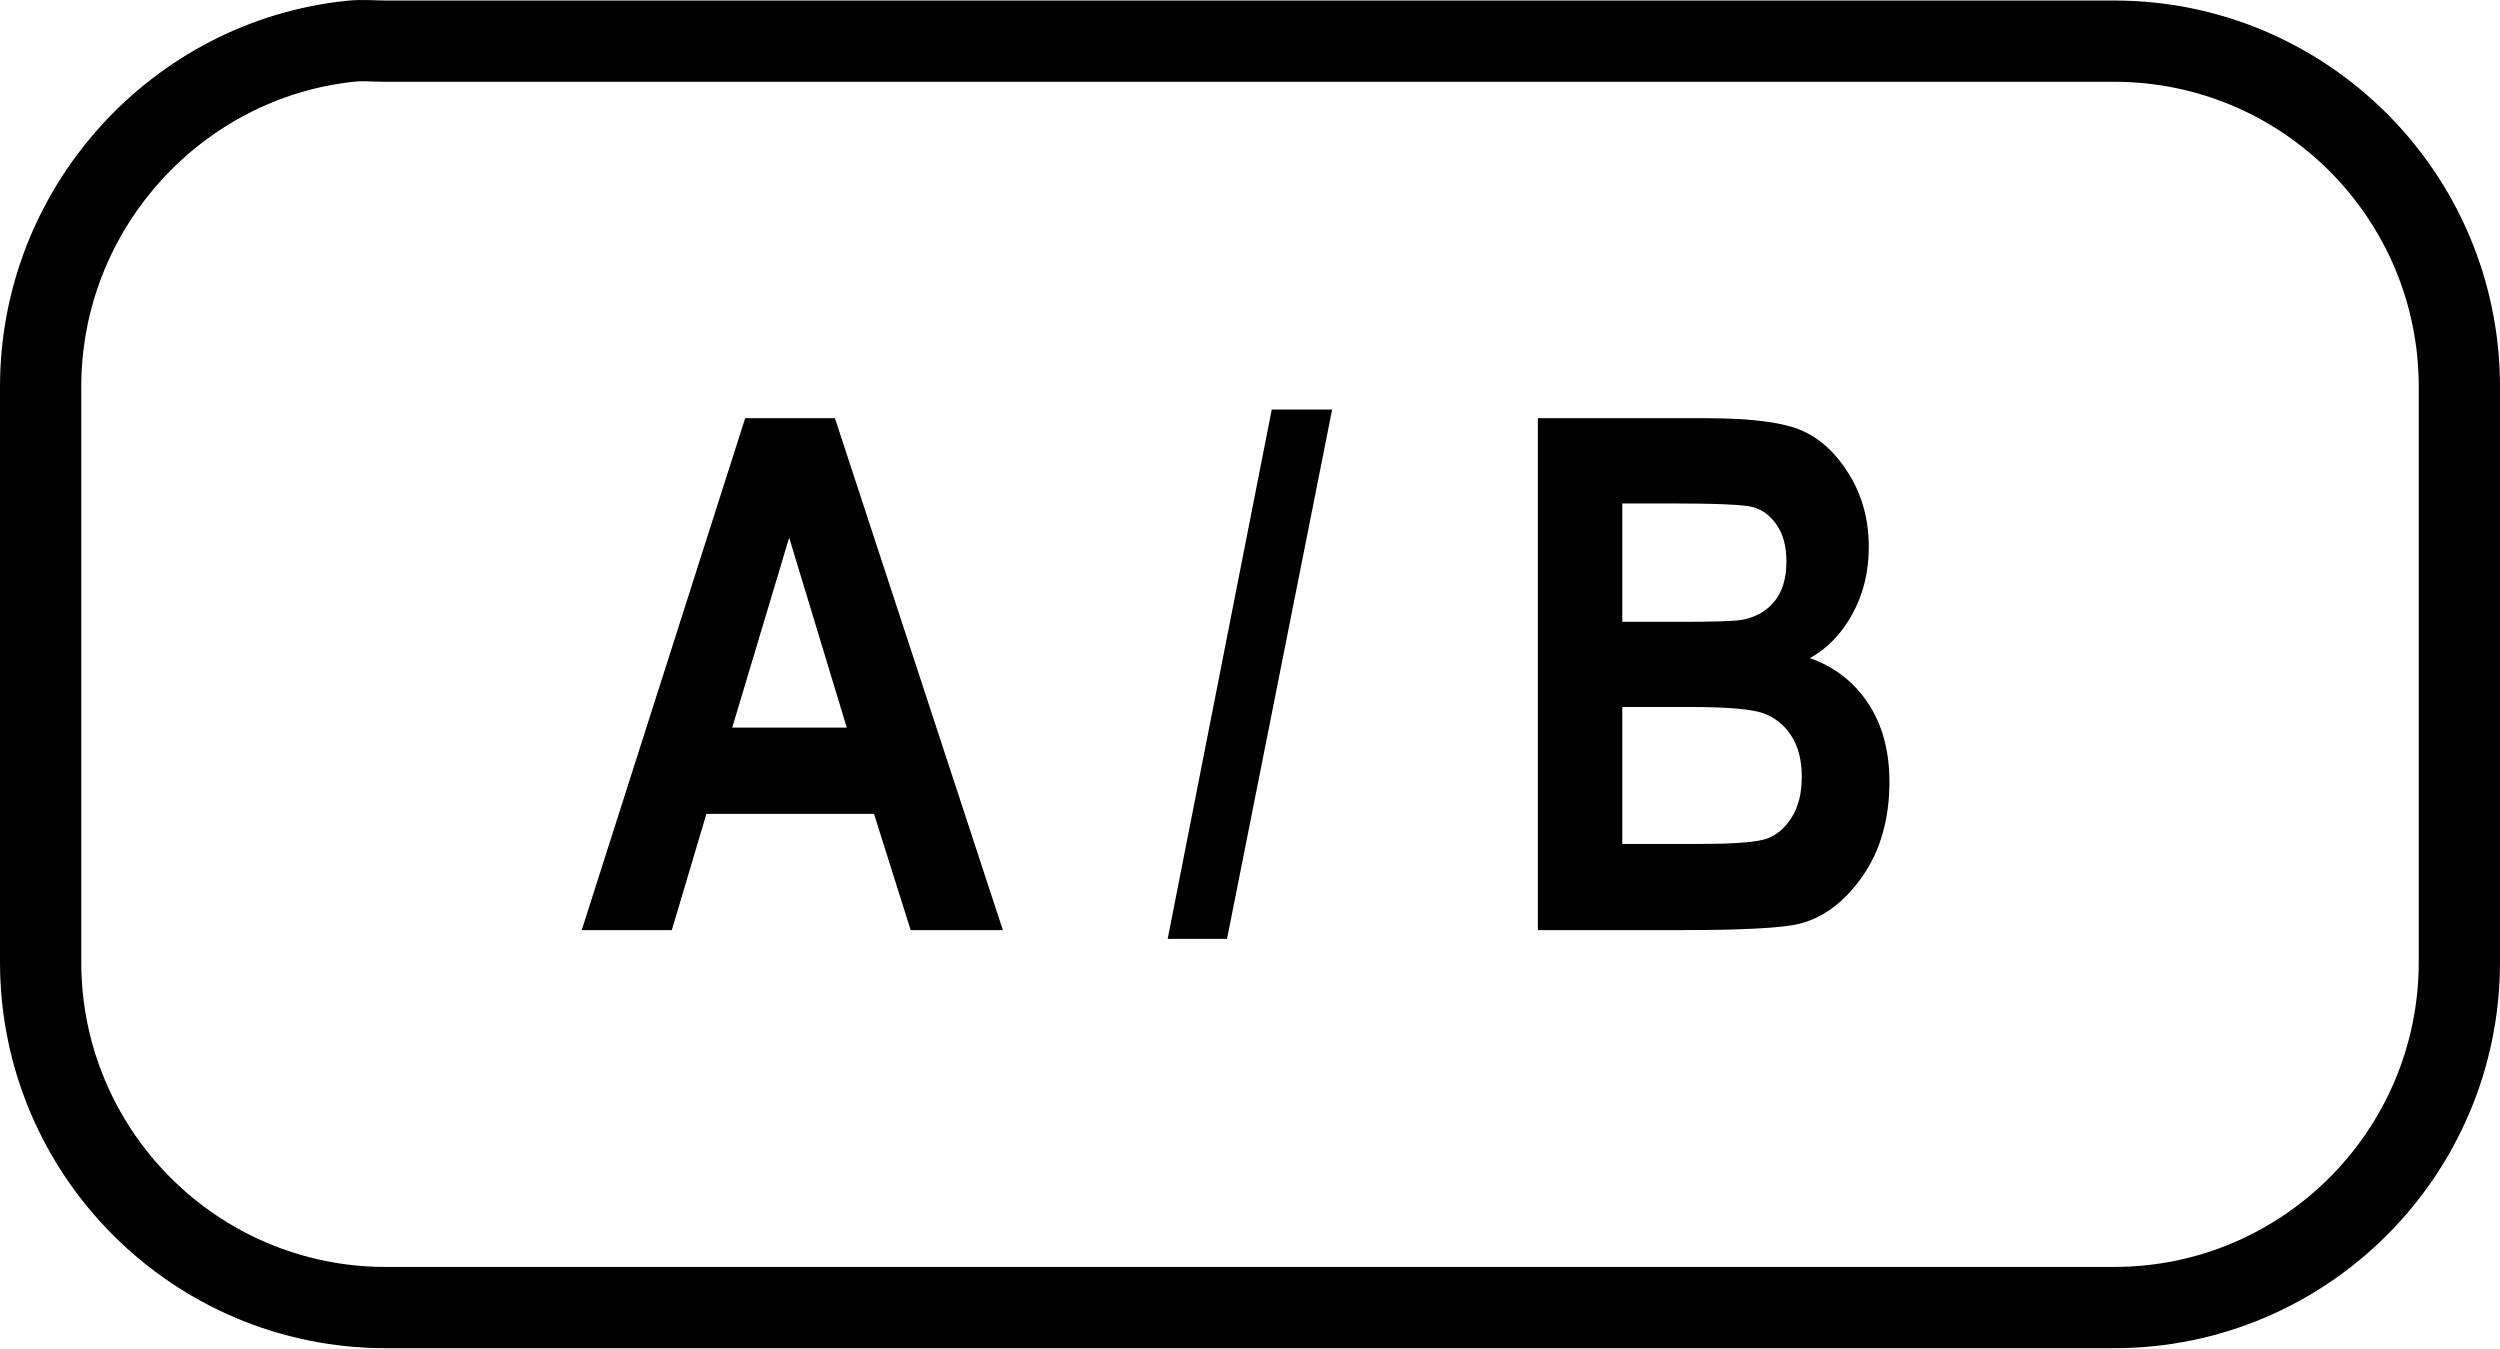
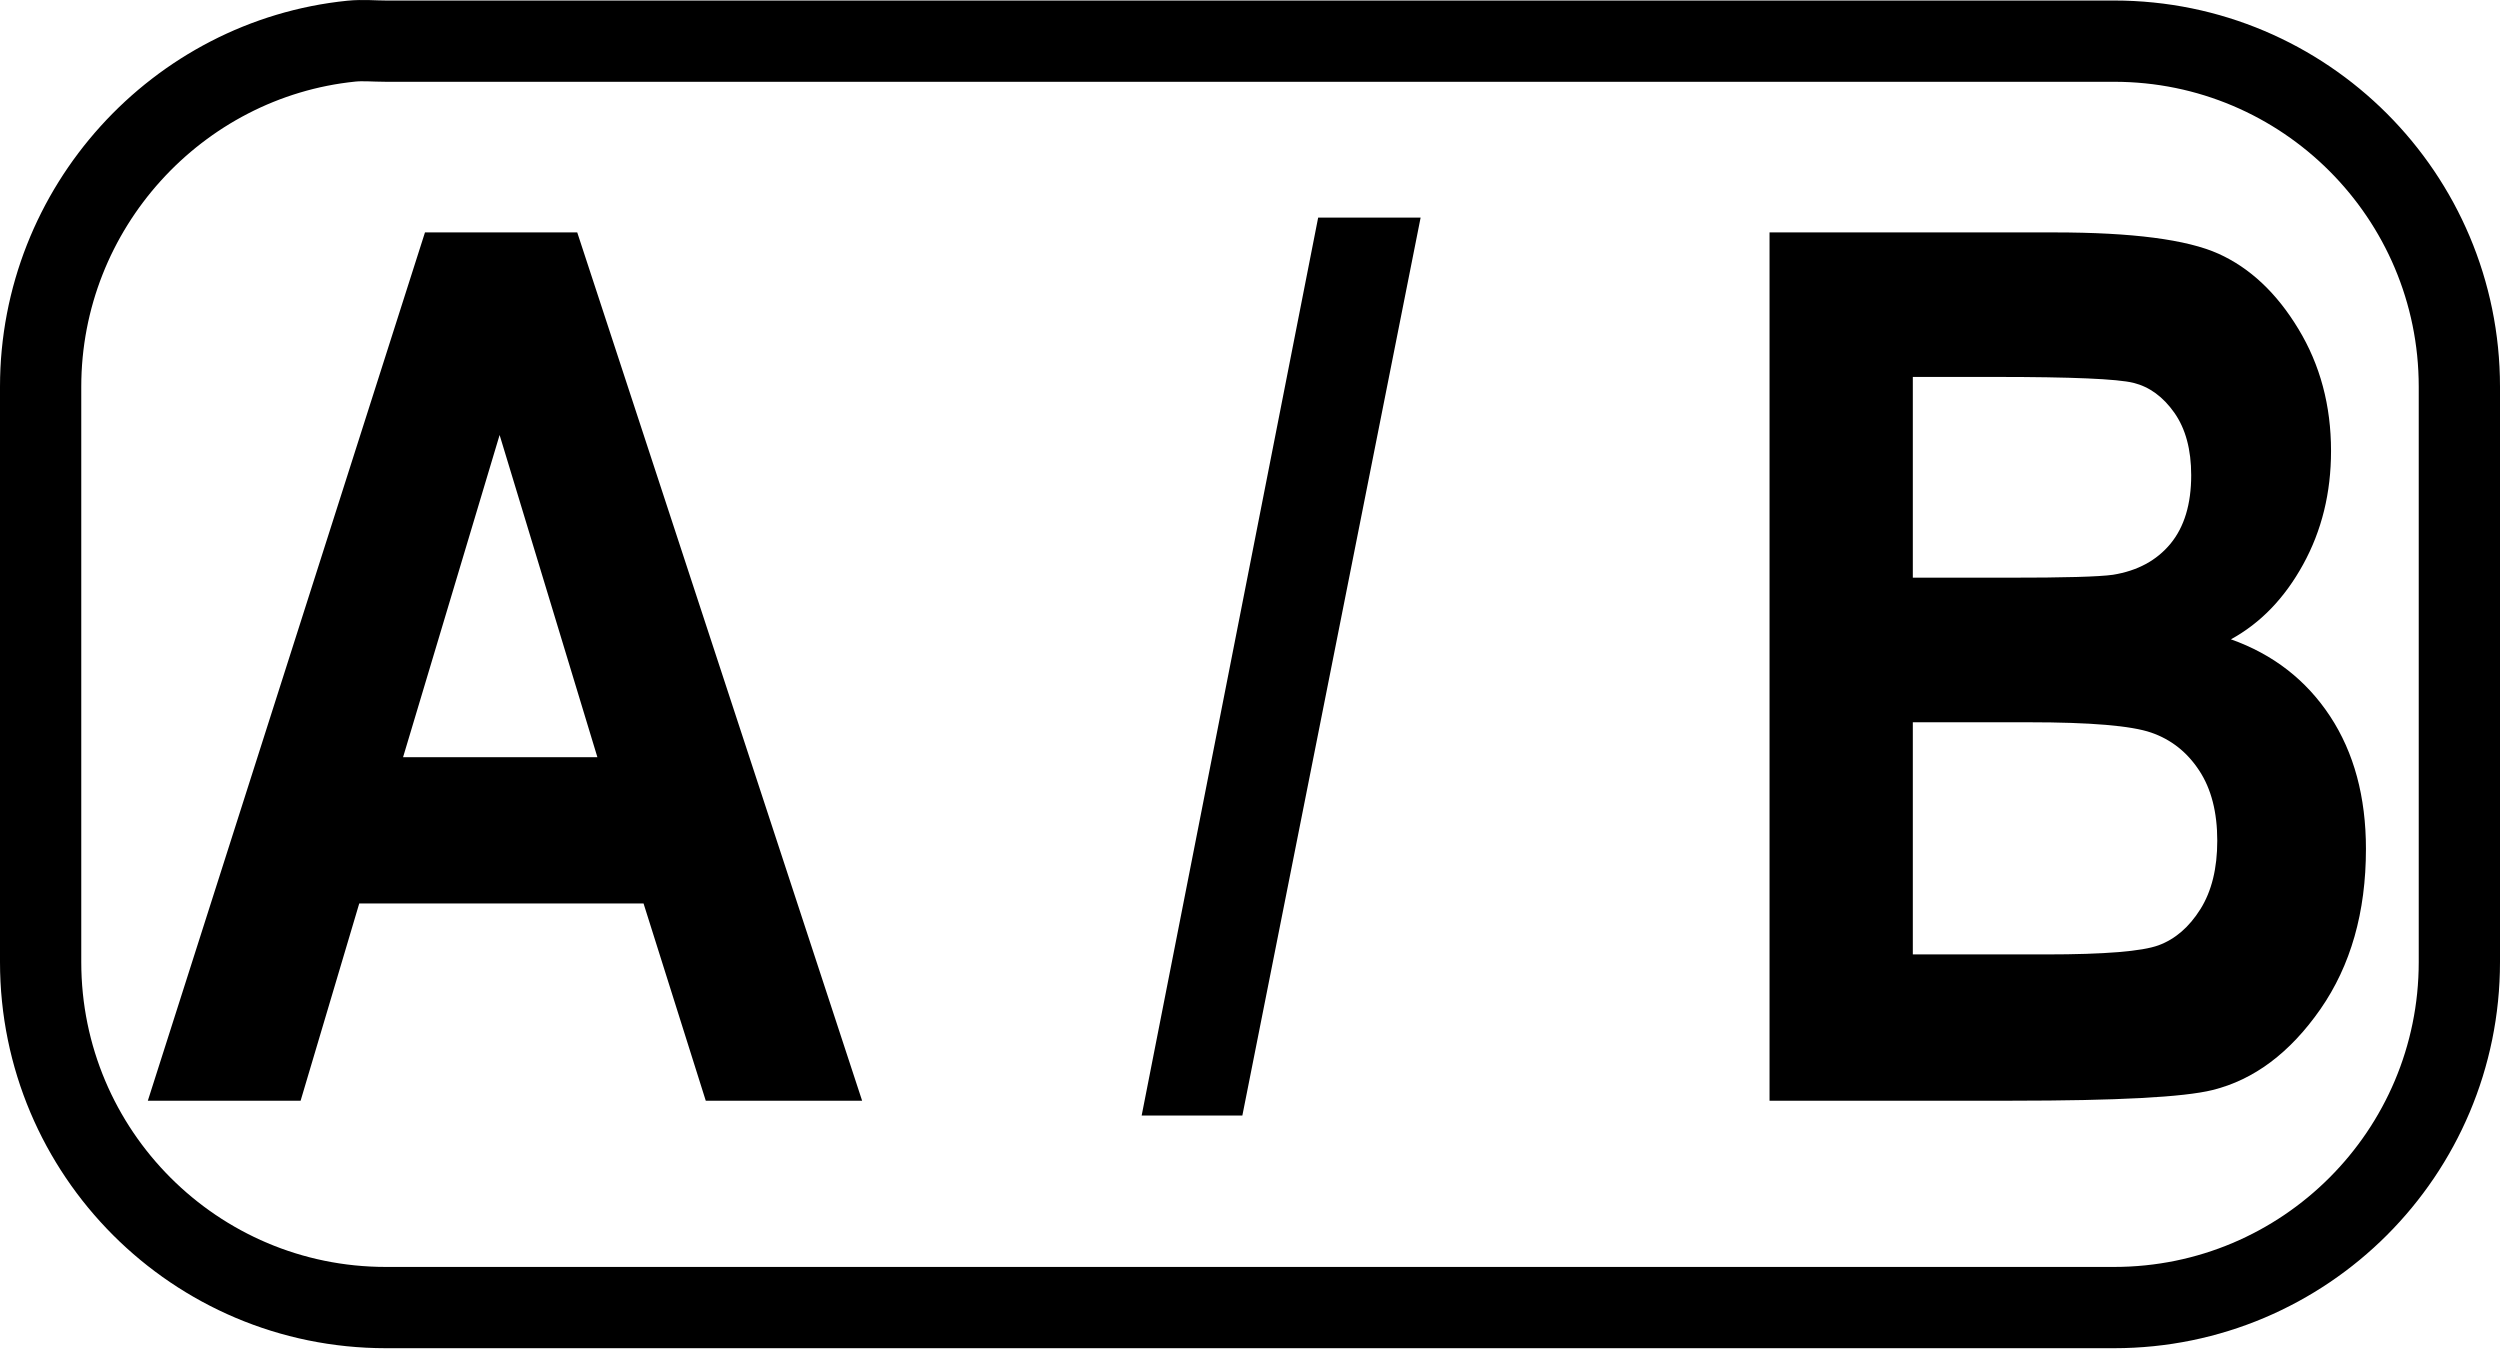
<svg xmlns="http://www.w3.org/2000/svg" version="1.0" width="38.455" height="20.738" id="svg2">
  <defs id="defs4" />
  <path d="M 5.404,0.633 C 2.726,0.906 0.625,3.197 0.625,5.949 L 0.625,14.798 C 0.625,17.733 3.003,20.113 5.935,20.113 L 32.519,20.113 C 35.452,20.113 37.83,17.733 37.83,14.798 L 37.83,5.949 C 37.83,3.013 35.452,0.633 32.519,0.633 L 5.935,0.633 C 5.752,0.633 5.583,0.615 5.404,0.633 z " style="fill:none;fill-opacity:1;fill-rule:nonzero;stroke:#000000;stroke-width:1.25;stroke-miterlimit:4;stroke-dasharray:none;stroke-dashoffset:0;stroke-opacity:1" id="path3438" />
-   <path style="font-size:11px;font-style:normal;font-weight:bold;text-align:center;text-anchor:middle;fill:#000000;fill-opacity:1;stroke:none;stroke-width:1px;stroke-linecap:butt;stroke-linejoin:miter;stroke-opacity:1;font-family:Arial Narrow" d="M 15.426,14.307 L 14.008,14.307 L 13.444,12.519 L 10.866,12.519 L 10.334,14.307 L 8.948,14.307 L 11.462,6.433 L 12.843,6.433 L 15.426,14.307 z M 13.025,11.192 L 12.139,8.27 L 11.263,11.192 L 13.025,11.192 z M 17.961,14.442 L 19.562,6.299 L 20.491,6.299 L 18.874,14.442 L 17.961,14.442 z M 23.655,6.433 L 26.238,6.433 C 26.943,6.433 27.439,6.498 27.726,6.627 C 28.012,6.756 28.254,6.983 28.451,7.309 C 28.648,7.635 28.746,8.004 28.746,8.415 C 28.746,8.795 28.662,9.138 28.494,9.444 C 28.326,9.75 28.107,9.977 27.839,10.123 C 28.222,10.259 28.522,10.492 28.738,10.822 C 28.955,11.151 29.063,11.552 29.063,12.025 C 29.063,12.598 28.925,13.082 28.65,13.478 C 28.374,13.873 28.048,14.118 27.672,14.211 C 27.411,14.275 26.804,14.307 25.851,14.307 L 23.655,14.307 L 23.655,6.433 z M 24.954,7.744 L 24.954,9.565 L 25.814,9.565 C 26.329,9.565 26.648,9.556 26.77,9.538 C 26.992,9.502 27.165,9.408 27.291,9.256 C 27.416,9.104 27.479,8.897 27.479,8.636 C 27.479,8.403 27.428,8.214 27.326,8.069 C 27.224,7.924 27.1,7.834 26.955,7.798 C 26.81,7.762 26.394,7.744 25.706,7.744 L 24.954,7.744 z M 24.954,10.875 L 24.954,12.981 L 26.163,12.981 C 26.693,12.981 27.033,12.953 27.183,12.898 C 27.334,12.842 27.46,12.733 27.562,12.57 C 27.664,12.407 27.715,12.2 27.715,11.95 C 27.715,11.692 27.66,11.48 27.551,11.313 C 27.442,11.147 27.297,11.032 27.116,10.969 C 26.935,10.907 26.566,10.875 26.007,10.875 L 24.954,10.875 z " id="text3562" />
+   <path style="font-size:11px;font-style:normal;font-weight:bold;text-align:center;text-anchor:middle;fill:#000000;fill-opacity:1;stroke:none;stroke-width:1px;stroke-linecap:butt;stroke-linejoin:miter;stroke-opacity:1;font-family:Arial Narrow" d="M 13.261,16.931 L 10.856,16.931 L 9.899,13.897 L 5.526,13.897 L 4.624,16.931 L 2.274,16.931 L 6.537,3.575 L 8.879,3.575 L 13.261,16.931 z M 9.189,11.647 L 7.685,6.691 L 6.2,11.647 L 9.189,11.647 z M 17.561,17.159 L 20.276,3.347 L 21.852,3.347 L 19.11,17.159 L 17.561,17.159 z M 27.219,3.575 L 31.601,3.575 C 32.797,3.575 33.639,3.684 34.125,3.903 C 34.61,4.122 35.02,4.507 35.354,5.06 C 35.689,5.613 35.856,6.238 35.856,6.937 C 35.856,7.581 35.713,8.162 35.427,8.682 C 35.142,9.201 34.771,9.585 34.316,9.834 C 34.966,10.065 35.474,10.46 35.842,11.018 C 36.209,11.577 36.393,12.257 36.393,13.059 C 36.393,14.031 36.159,14.852 35.692,15.524 C 35.224,16.195 34.671,16.609 34.033,16.767 C 33.59,16.877 32.561,16.931 30.945,16.931 L 27.219,16.931 L 27.219,3.575 z M 29.423,5.798 L 29.423,8.886 L 30.881,8.886 C 31.756,8.887 32.296,8.871 32.503,8.841 C 32.879,8.78 33.174,8.621 33.387,8.363 C 33.599,8.105 33.705,7.754 33.705,7.31 C 33.705,6.916 33.619,6.595 33.446,6.349 C 33.273,6.103 33.063,5.95 32.817,5.889 C 32.571,5.828 31.865,5.798 30.699,5.798 L 29.423,5.798 z M 29.423,11.11 L 29.423,14.681 L 31.473,14.681 C 32.372,14.681 32.949,14.634 33.204,14.54 C 33.459,14.446 33.674,14.26 33.847,13.984 C 34.02,13.708 34.106,13.357 34.106,12.932 C 34.106,12.494 34.014,12.134 33.828,11.852 C 33.643,11.57 33.397,11.375 33.09,11.269 C 32.784,11.163 32.157,11.11 31.209,11.11 L 29.423,11.11 z " id="text3562" />
</svg>
